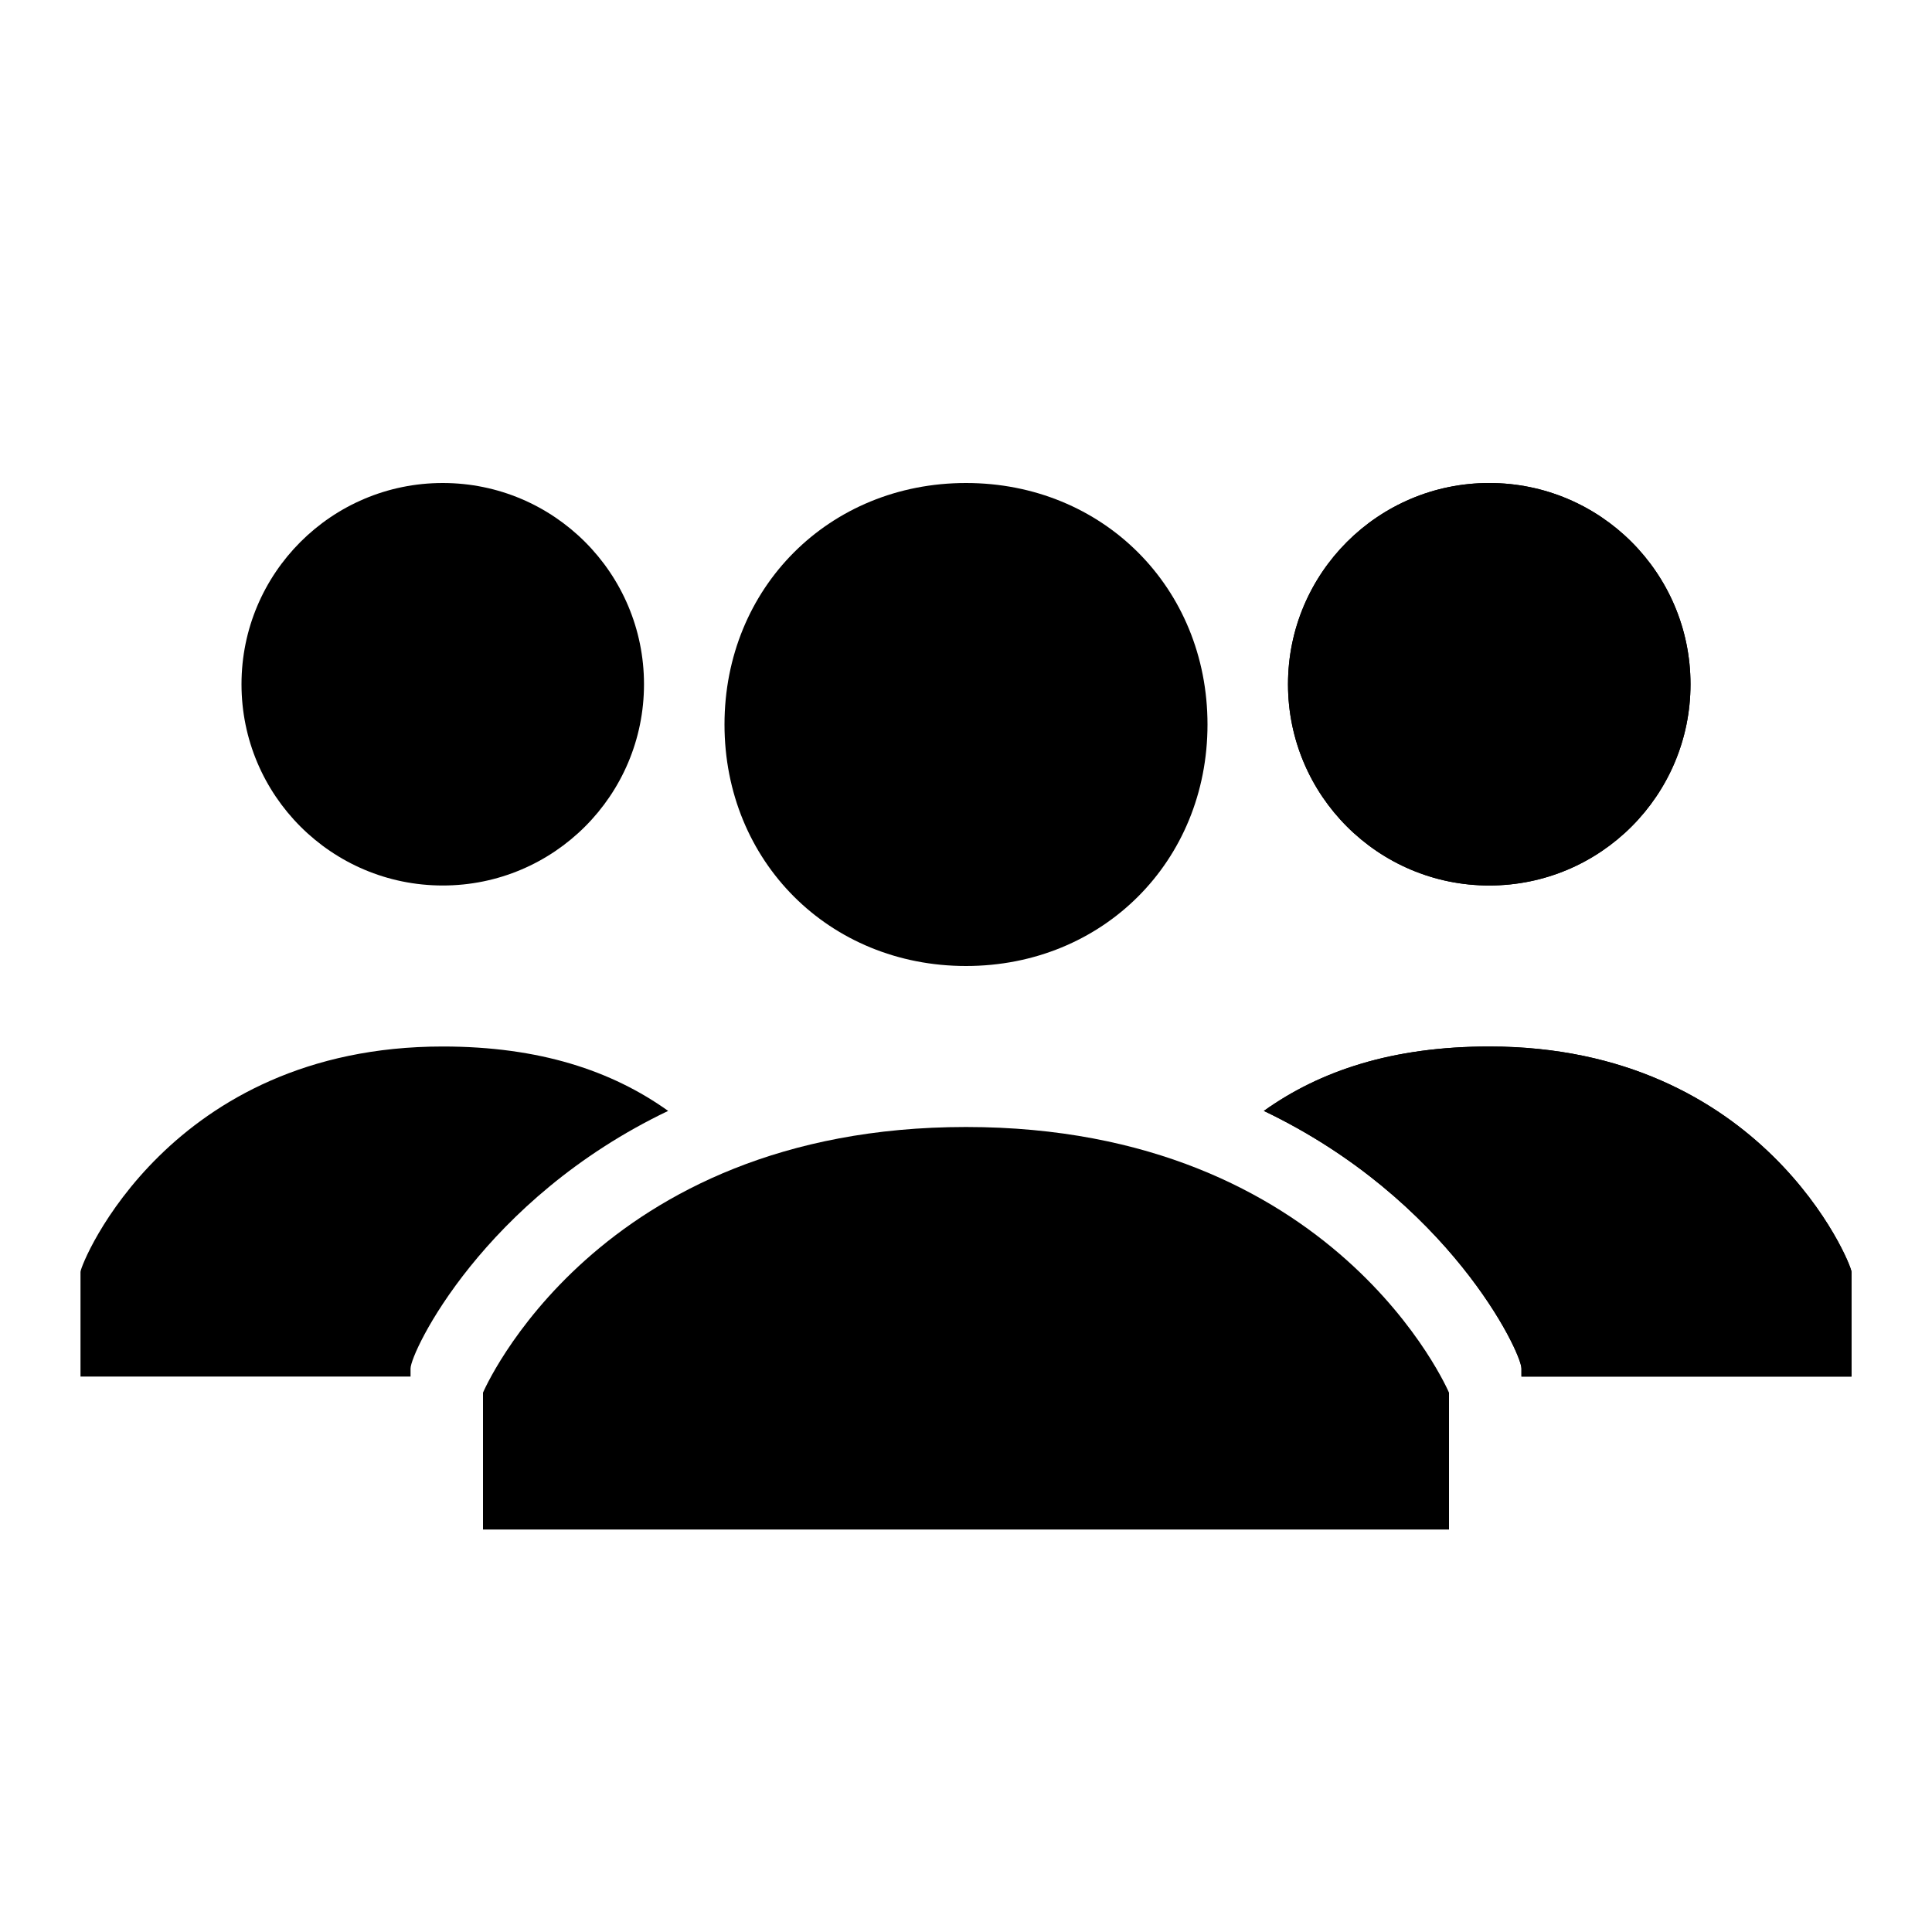
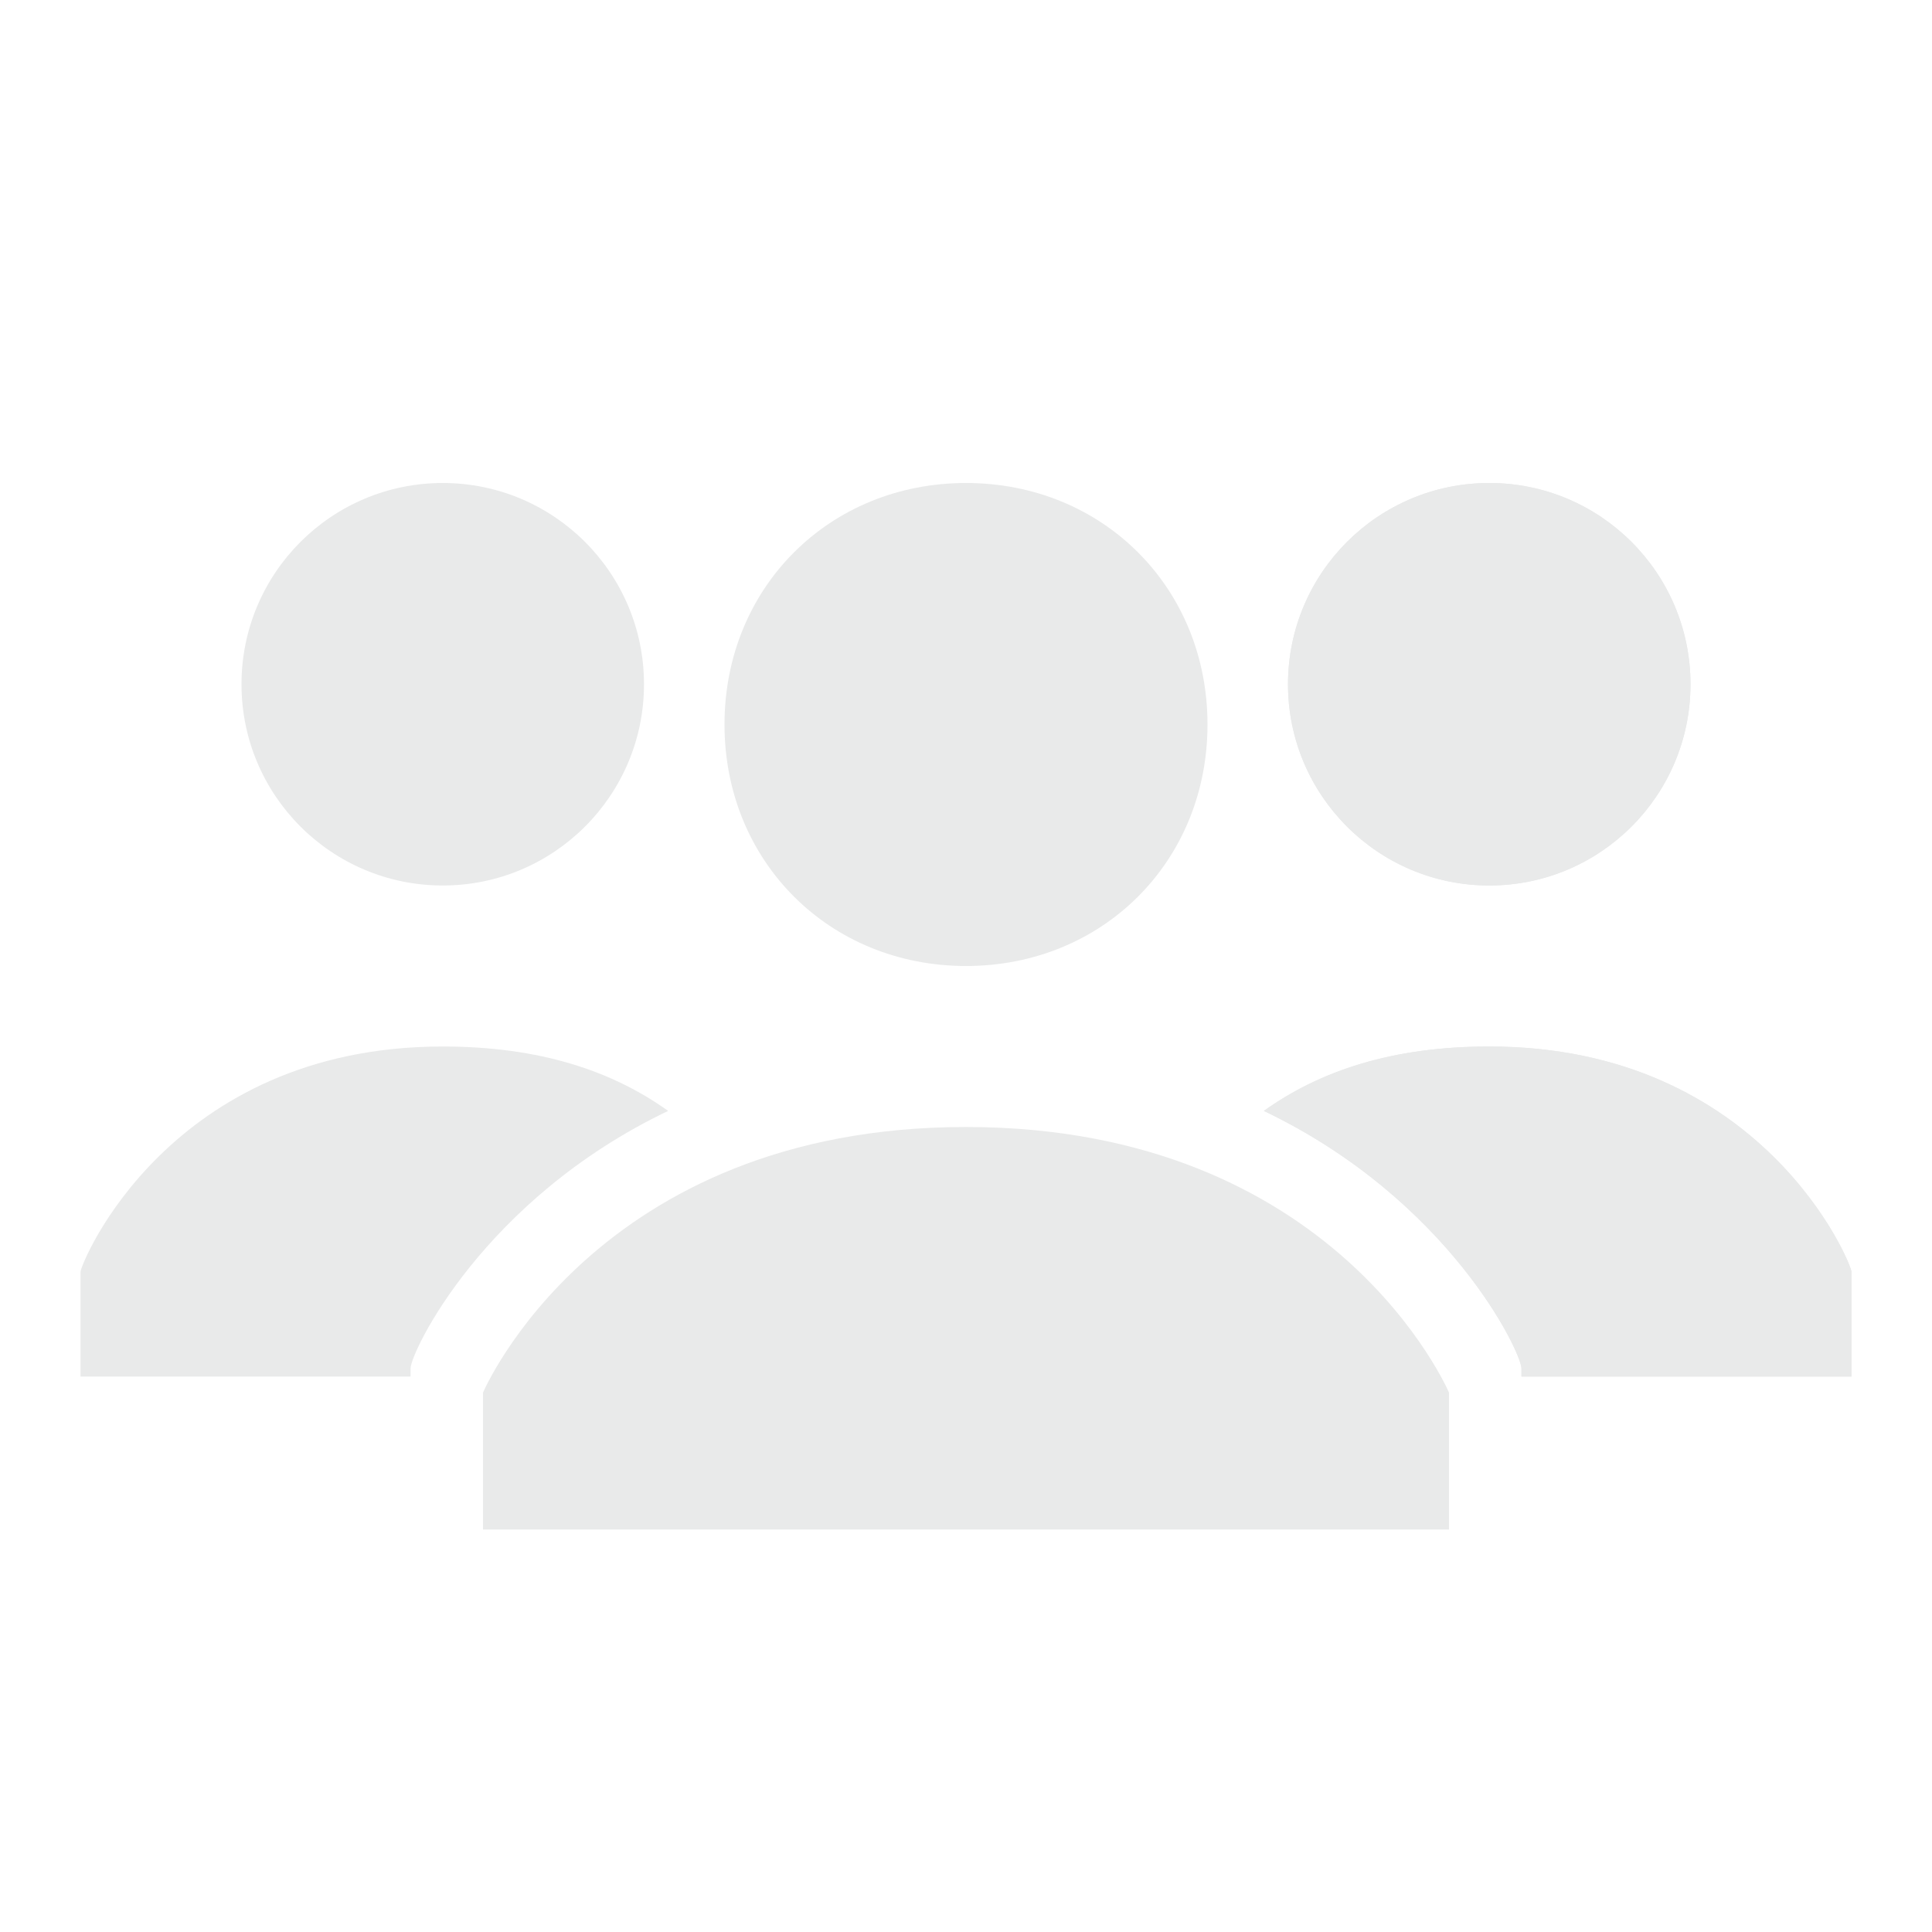
- <svg xmlns="http://www.w3.org/2000/svg" enable-background="new 0 0 24 24" id="Layer_1" version="1.0" viewBox="0 0 24 24" xml:space="preserve">
+ <svg xmlns="http://www.w3.org/2000/svg" version="1.1" id="Layer_1" x="0px" y="0px" viewBox="-627 389 24 24" style="enable-background:new -627 389 24 24;" xml:space="preserve">
+   <style type="text/css">
+ 	.st0{fill:#E9EAEA;}
+ </style>
  <g>
-     <path d="M9,9c0-1.7,1.3-3,3-3s3,1.3,3,3c0,1.7-1.3,3-3,3S9,10.7,9,9z M12,14c-4.6,0-6,3.3-6,3.3V19h12v-1.7C18,17.3,16.6,14,12,14z   " />
+     <path class="st0" d="M-618,398c0-1.7,1.3-3,3-3s3,1.3,3,3s-1.3,3-3,3S-618,399.7-618,398z M-615,403c-4.6,0-6,3.3-6,3.3v1.7h12   v-1.7C-609,406.3-610.4,403-615,403z" />
  </g>
  <g>
    <g>
-       <circle cx="18.5" cy="8.5" r="2.5" />
+       <circle class="st0" cx="-608.5" cy="397.5" r="2.5" />
    </g>
    <g>
-       <path d="M18.5,13c-1.2,0-2.1,0.3-2.8,0.8c2.3,1.1,3.2,3,3.2,3.2l0,0.1H23v-1.3C23,15.7,21.9,13,18.5,13z" />
+       <path class="st0" d="M-608.5,402c-1.2,0-2.1,0.3-2.8,0.8c2.3,1.1,3.2,3,3.2,3.2v0.1h4.1v-1.3C-604,404.7-605.1,402-608.5,402z" />
    </g>
  </g>
  <g>
    <g>
-       <circle cx="18.5" cy="8.5" r="2.5" />
+       <circle class="st0" cx="-608.5" cy="397.5" r="2.5" />
    </g>
    <g>
-       <path d="M18.5,13c-1.2,0-2.1,0.3-2.8,0.8c2.3,1.1,3.2,3,3.2,3.2l0,0.1H23v-1.3C23,15.7,21.9,13,18.5,13z" />
+       <path class="st0" d="M-608.5,402c-1.2,0-2.1,0.3-2.8,0.8c2.3,1.1,3.2,3,3.2,3.2v0.1h4.1v-1.3C-604,404.7-605.1,402-608.5,402z" />
    </g>
  </g>
  <g>
    <g>
-       <circle cx="5.5" cy="8.5" r="2.5" />
+       <circle class="st0" cx="-621.5" cy="397.5" r="2.5" />
    </g>
    <g>
-       <path d="M5.5,13c1.2,0,2.1,0.3,2.8,0.8c-2.3,1.1-3.2,3-3.2,3.2l0,0.1H1v-1.3C1,15.7,2.1,13,5.5,13z" />
+       <path class="st0" d="M-621.5,402c1.2,0,2.1,0.3,2.8,0.8c-2.3,1.1-3.2,3-3.2,3.2v0.1h-4.1v-1.3C-626,404.7-624.9,402-621.5,402z" />
    </g>
  </g>
</svg>
